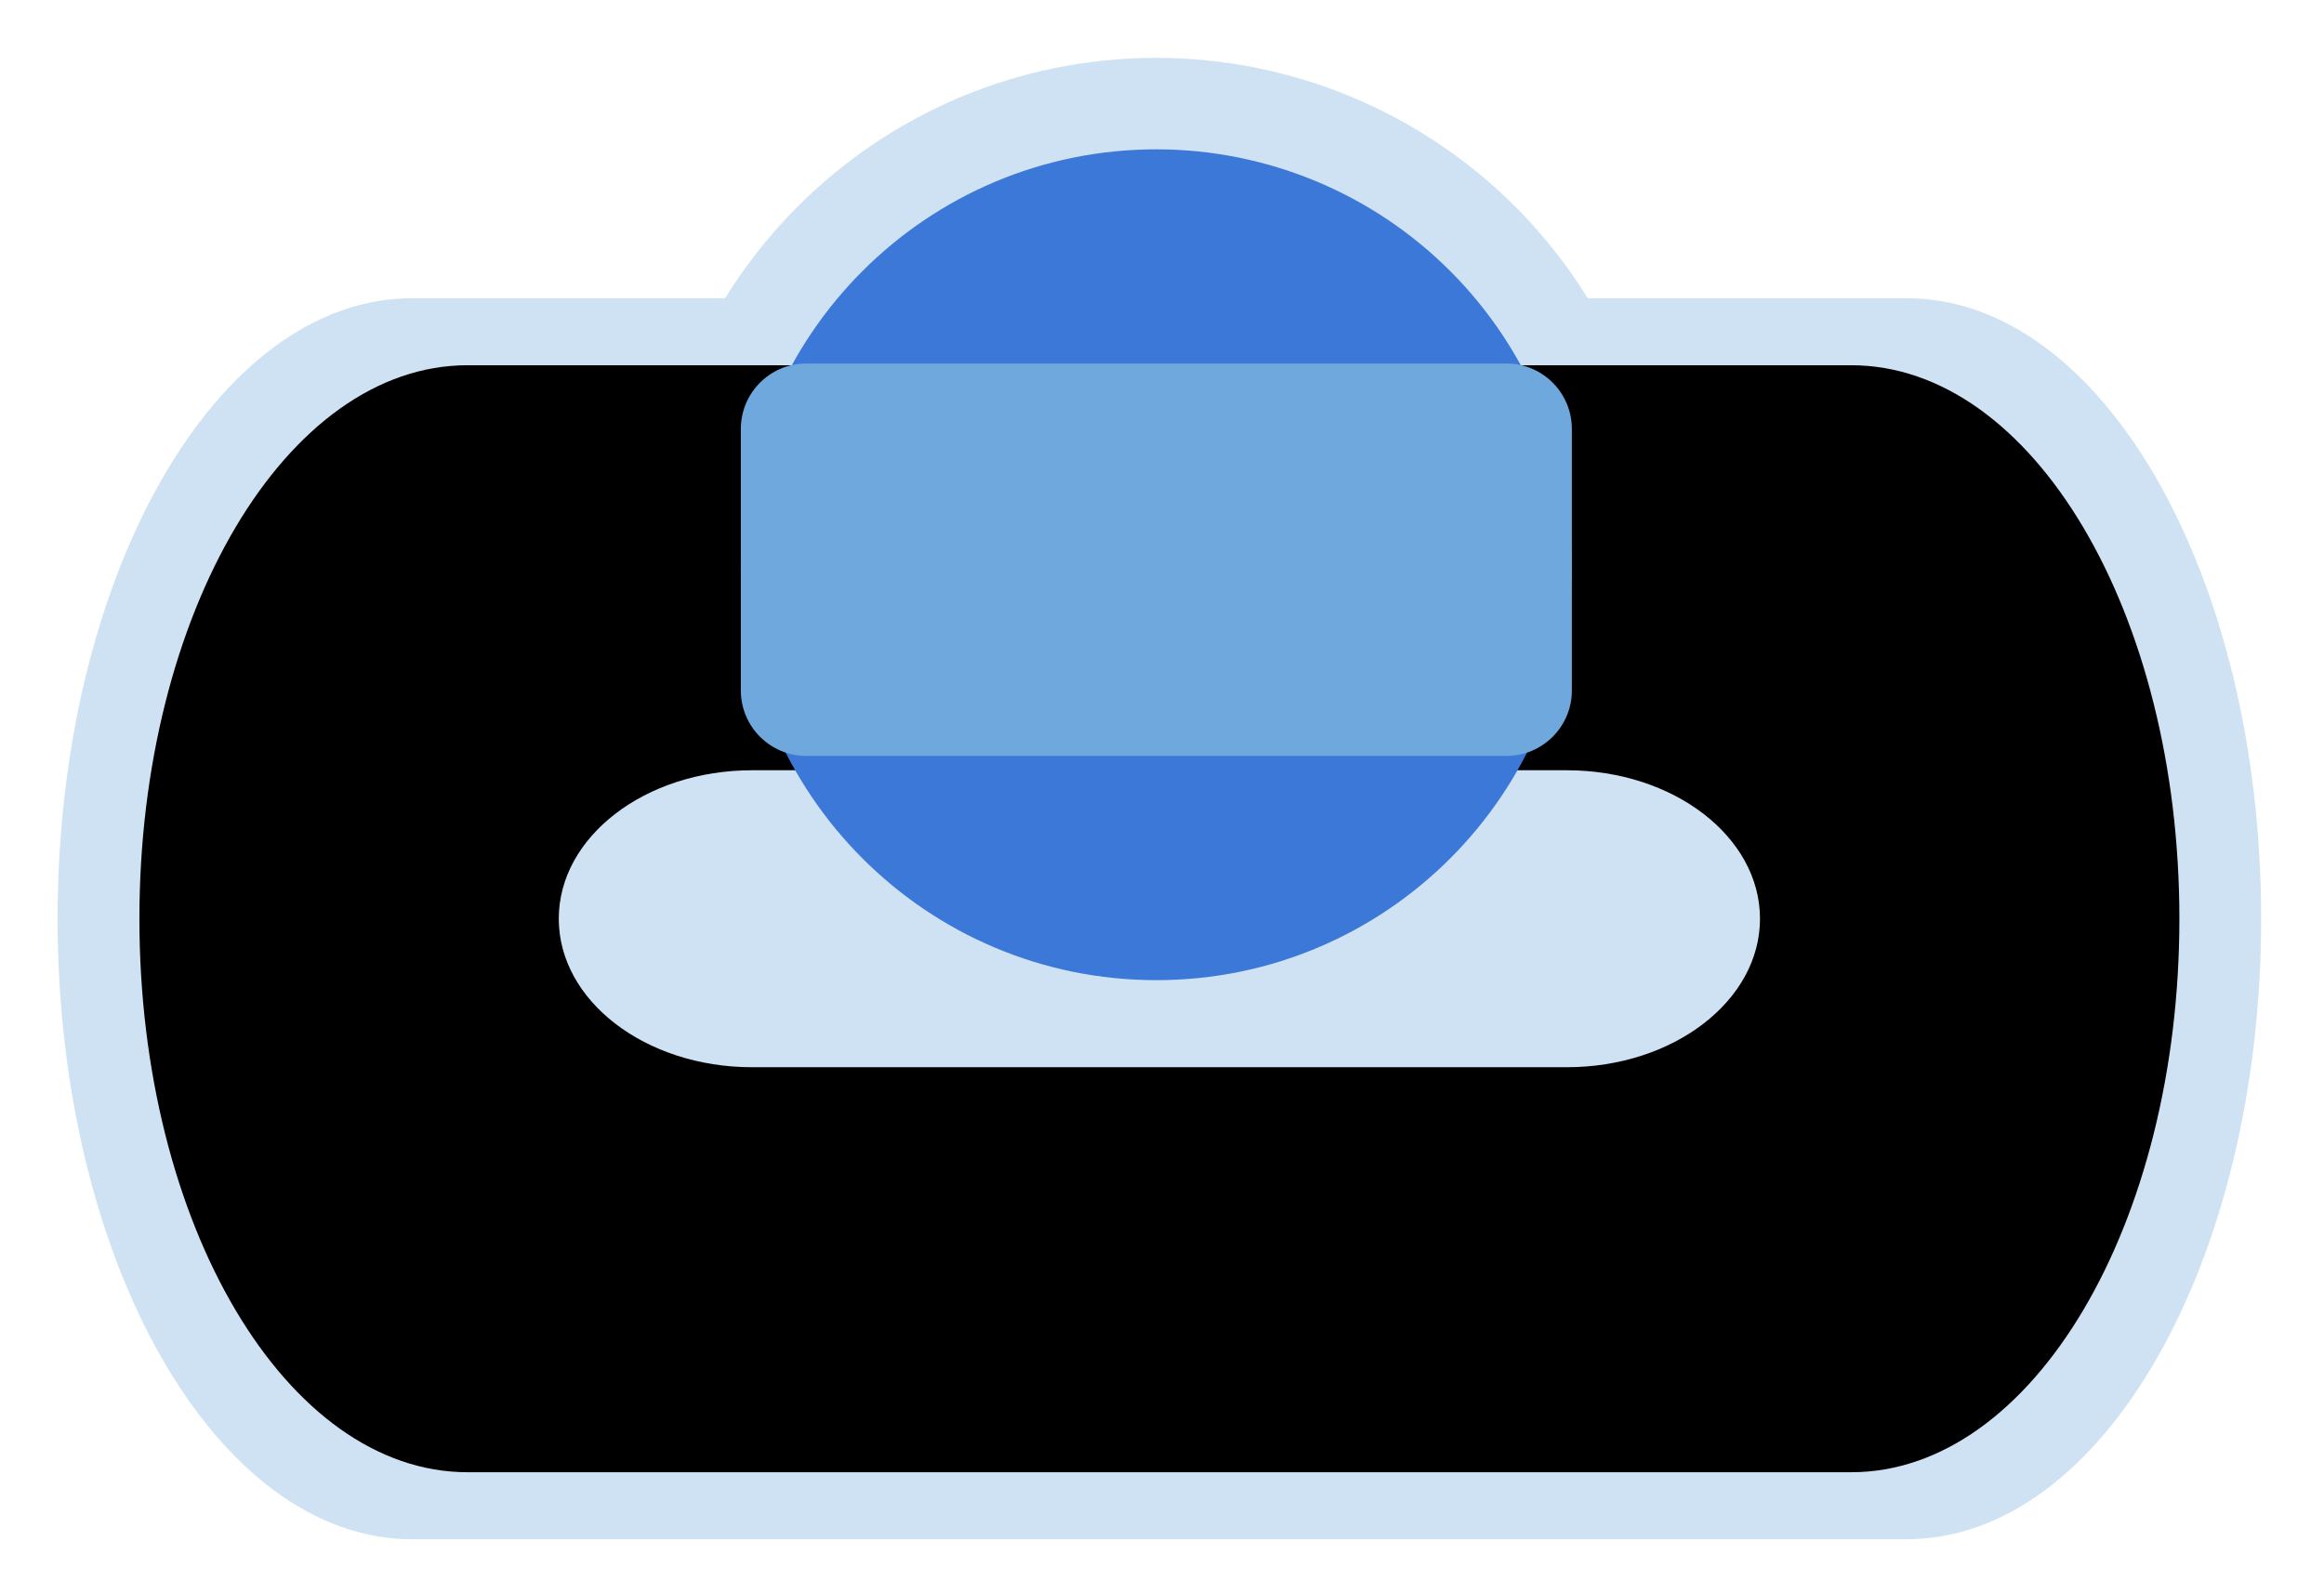
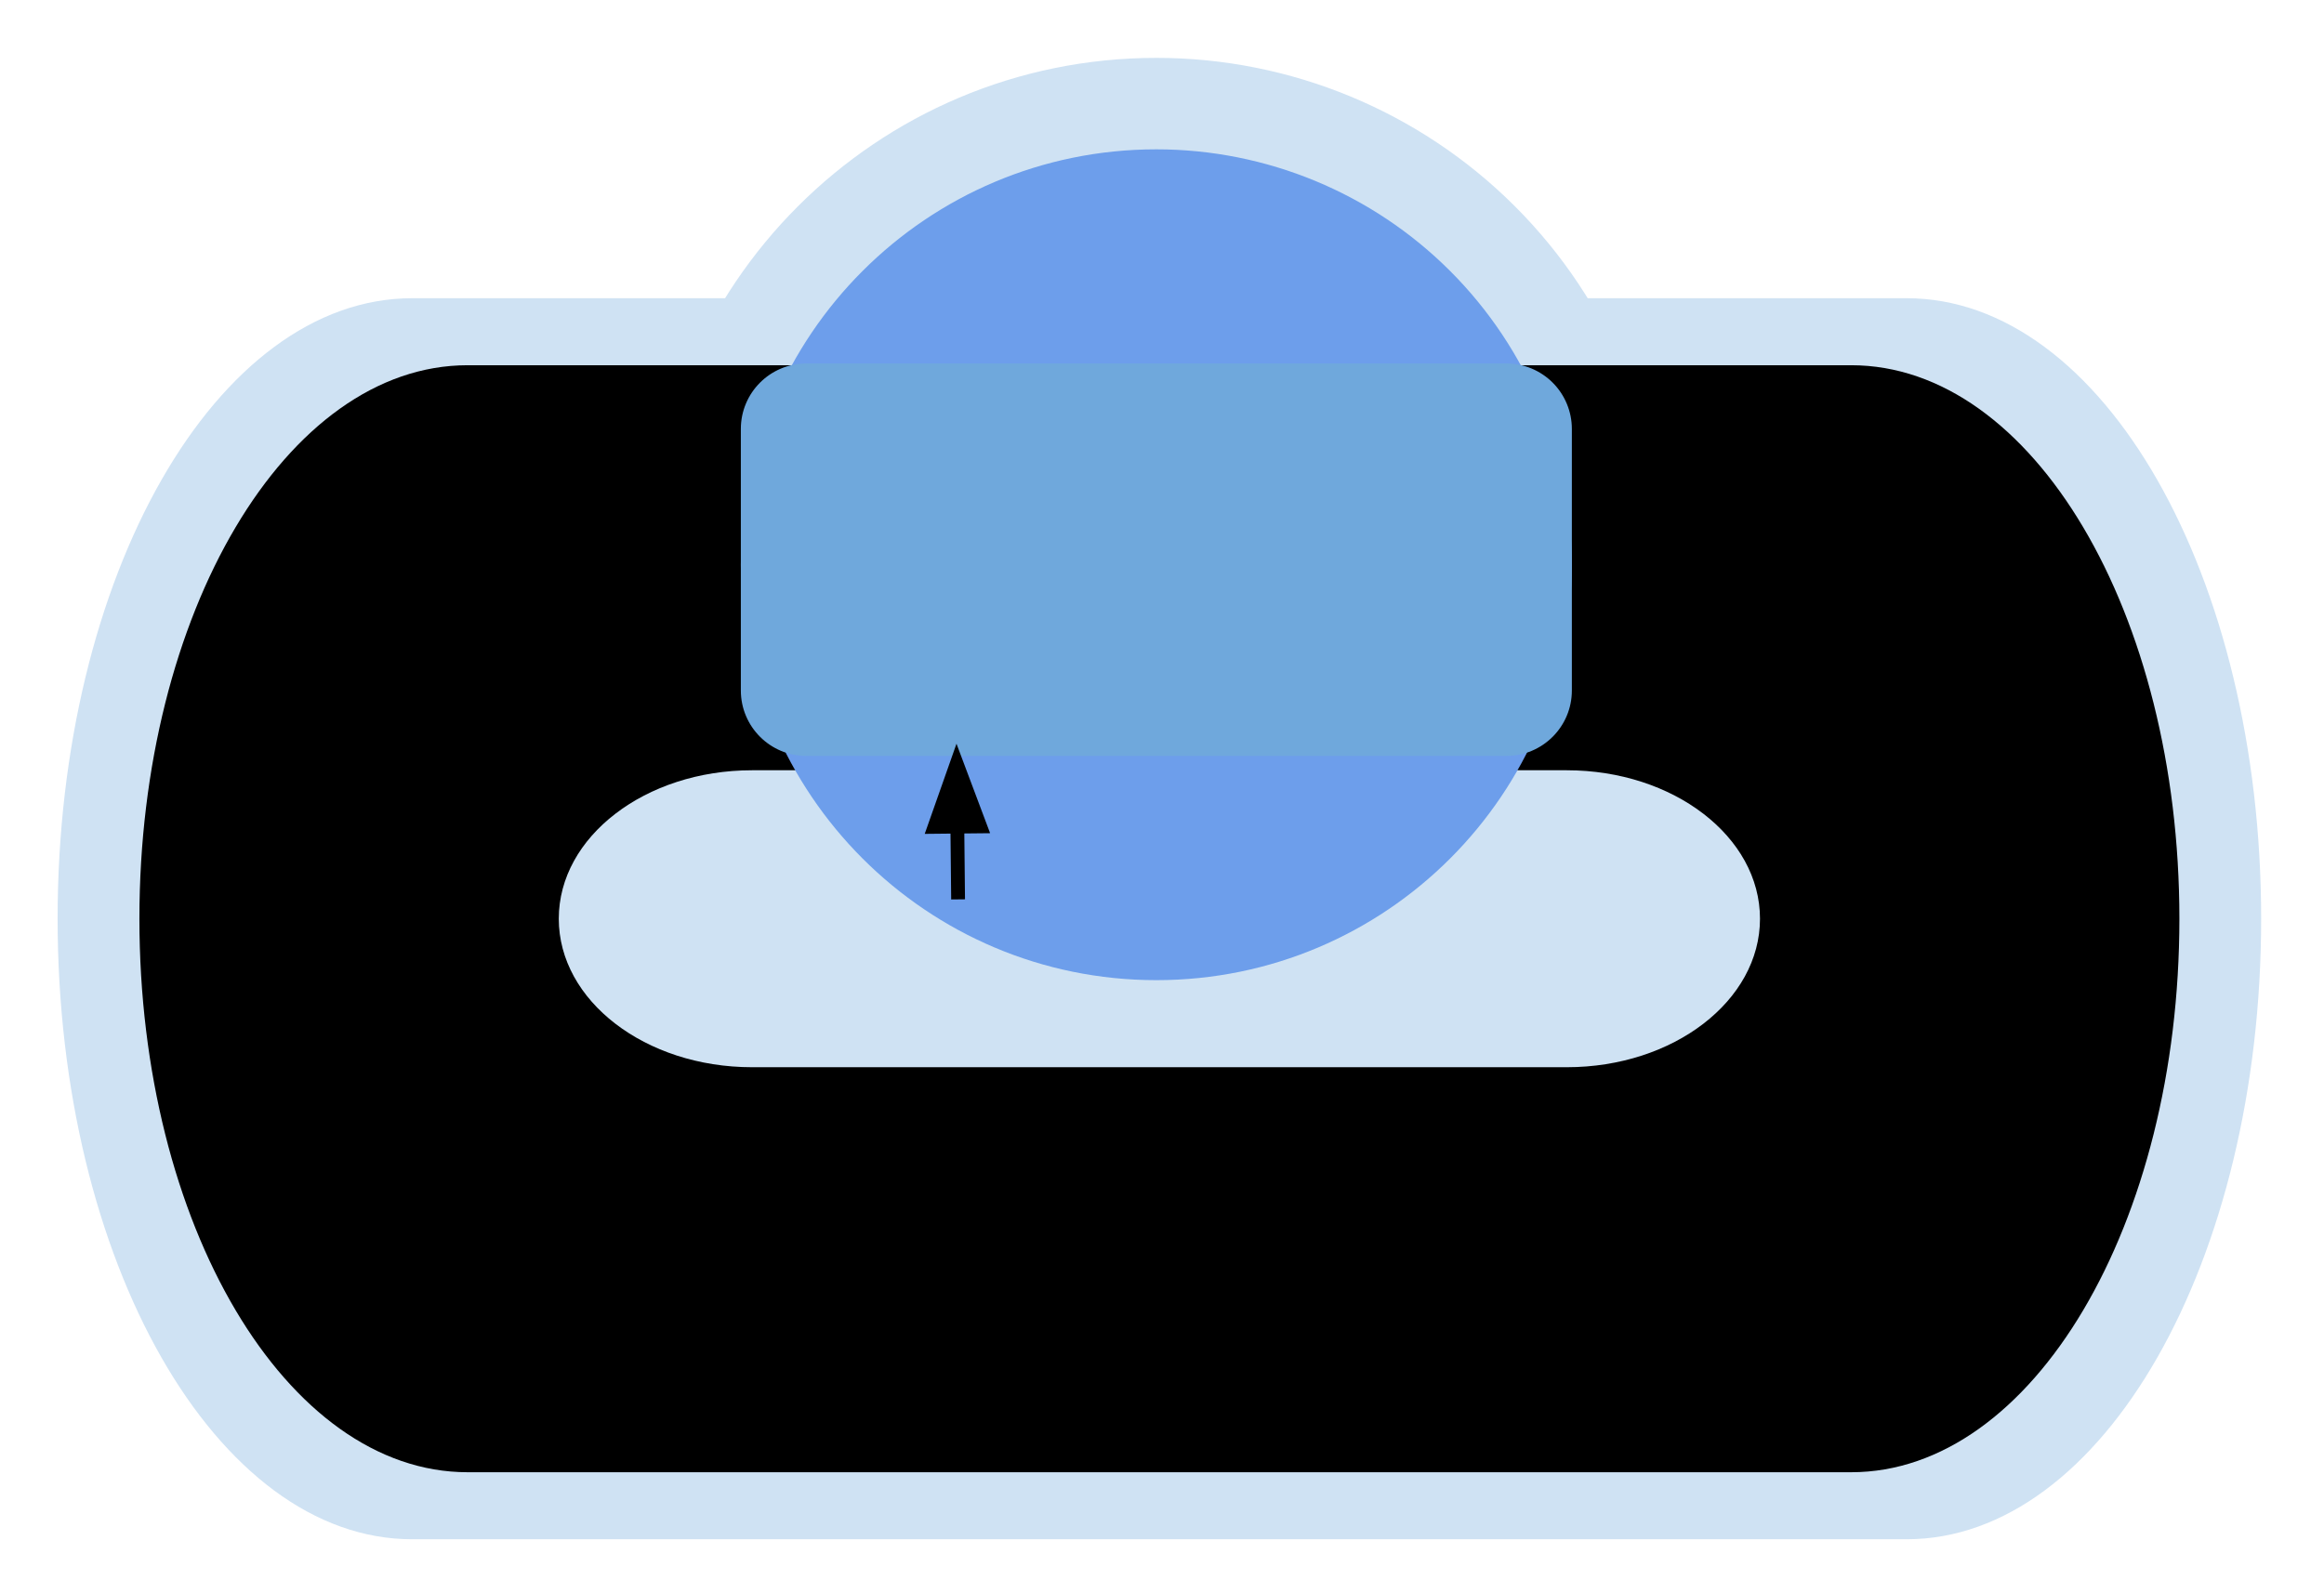
<svg xmlns="http://www.w3.org/2000/svg" version="1.1" viewBox="0.0 0.0 504.449 345.68" fill="none" stroke="none" stroke-linecap="square" stroke-miterlimit="10">
  <clipPath id="p.0">
    <path d="m0 0l504.449 0l0 345.68l-504.449 0l0 -345.68z" clip-rule="nonzero" />
  </clipPath>
  <g clip-path="url(#p.0)">
    <path fill="#000000" fill-opacity="0.0" d="m0 0l504.449 0l0 345.68l-504.449 0z" fill-rule="evenodd" />
    <path fill="#cfe2f3" d="m89.455 64.746l324.403 0l0 0c42.498 0 76.949 60.315 76.949 134.717c0 74.402 -34.451 134.717 -76.949 134.717l-324.403 0l0 0c-42.498 0 -76.949 -60.315 -76.949 -134.717c0 -74.402 34.451 -134.717 76.949 -134.717z" fill-rule="evenodd" />
    <path fill="#cfe2f3" d="m140.952 122.627l0 0c0 -60.786 49.277 -110.063 110.063 -110.063l0 0c29.191 0 57.185 11.596 77.826 32.237c20.641 20.641 32.237 48.636 32.237 77.826l0 0c0 60.786 -49.277 110.063 -110.063 110.063l0 0c-60.786 0 -110.063 -49.277 -110.063 -110.063z" fill-rule="evenodd" />
    <path fill="#000000" d="m101.497 79.293l300.325 0l0 0c39.343 0 71.238 53.802 71.238 120.169c0 66.368 -31.894 120.169 -71.238 120.169l-300.325 0l0 0c-39.343 0 -71.237 -53.802 -71.237 -120.169c0 -66.368 31.894 -120.169 71.237 -120.169z" fill-rule="evenodd" />
    <path fill="#cfe2f3" d="m163.236 167.228l176.842 0l0 0c23.167 0 41.947 14.432 41.947 32.236c0 17.803 -18.78 32.236 -41.947 32.236l-176.842 0l0 0c-23.167 0 -41.947 -14.432 -41.947 -32.236c0 -17.803 18.78 -32.236 41.947 -32.236z" fill-rule="evenodd" />
-     <path fill="#3c78d8" d="m160.809 122.61l0 0c0 -49.81 40.379 -90.189 90.189 -90.189l0 0c23.92 0 46.86 9.502 63.773 26.416c16.914 16.914 26.416 39.854 26.416 63.773l0 0c0 49.81 -40.379 90.189 -90.189 90.189l0 0c-49.81 0 -90.189 -40.379 -90.189 -90.189z" fill-rule="evenodd" />
+     <path fill="#6d9eeb" d="m160.809 122.61l0 0c0 -49.81 40.379 -90.189 90.189 -90.189l0 0c23.92 0 46.86 9.502 63.773 26.416c16.914 16.914 26.416 39.854 26.416 63.773l0 0c0 49.81 -40.379 90.189 -90.189 90.189l0 0c-49.81 0 -90.189 -40.379 -90.189 -90.189z" fill-rule="evenodd" />
    <path fill="#6fa8dc" d="m160.809 93.116l0 0c0 -7.842 6.357 -14.199 14.199 -14.199l151.979 0c3.766 0 7.378 1.496 10.041 4.159c2.663 2.663 4.159 6.275 4.159 10.041l0 56.798c0 7.842 -6.357 14.199 -14.199 14.199l-151.979 0c-7.842 0 -14.199 -6.357 -14.199 -14.199z" fill-rule="evenodd" />
+     <path fill="#000000" fill-opacity="0.0" d="m207.963 195.262l-0.346 -33.795" fill-rule="evenodd" />
+     <path stroke="#000000" stroke-width="3.0" stroke-linejoin="round" stroke-linecap="butt" d="m207.963 195.262l-0.162 -15.796" fill-rule="evenodd" />
+     <path fill="#000000" stroke="#000000" stroke-width="3.0" stroke-linecap="butt" d="m212.756 179.415l-5.094 -13.563l-4.815 13.664z" fill-rule="evenodd" />
  </g>
</svg>
